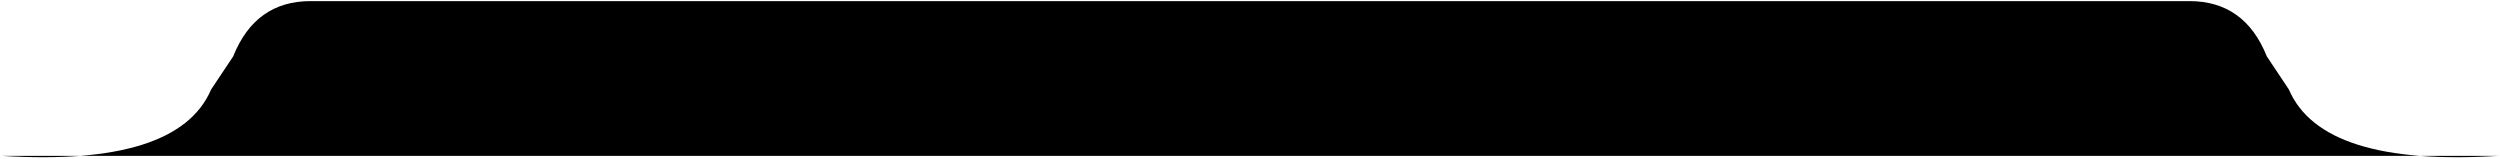
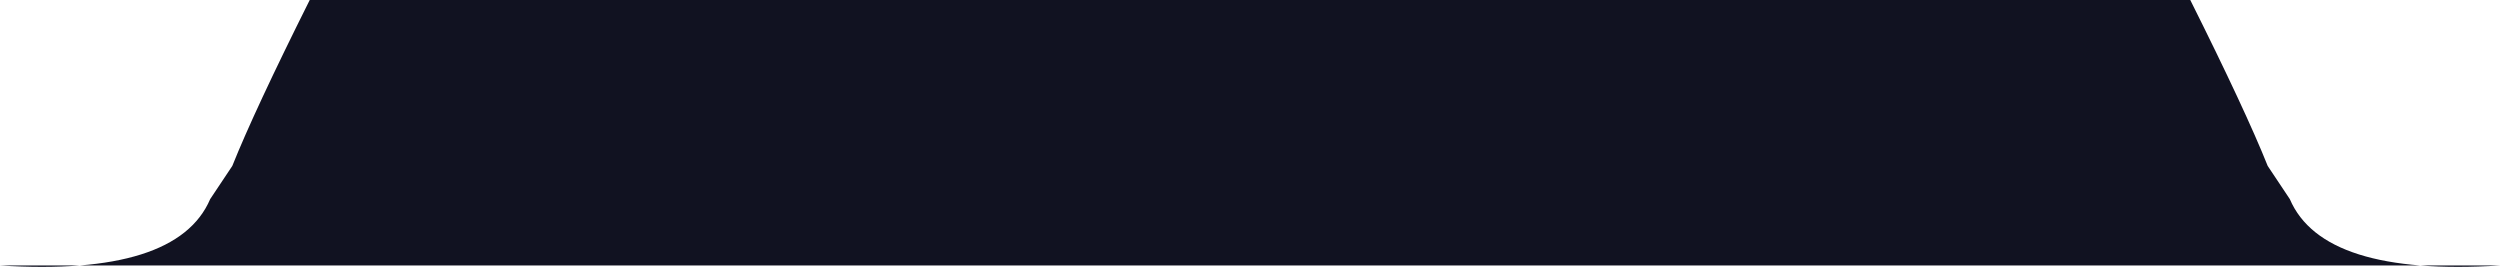
- <svg xmlns="http://www.w3.org/2000/svg" viewBox="-113.1 9.9 226.2 14.32">
-   <path d="M 0 10 l 85 0 Q 90 10 92 15 L 94 18 Q 97 25 113 24 H 0 V 10 H -85 Q -90 10 -92 15 L -94 18 Q -97 25 -113 24 H 0" fill="#000000" />
+ <svg xmlns="http://www.w3.org/2000/svg" viewBox="-113 0 226 24.13">
+   <path d="M 0 0 l 85 0 Q 90 10 92 15 L 94 18 Q 97 25 113 24 H 0 M 0 0 H -85 Q -90 10 -92 15 L -94 18 Q -97 25 -113 24 H 0" fill="#111221" />
</svg>
